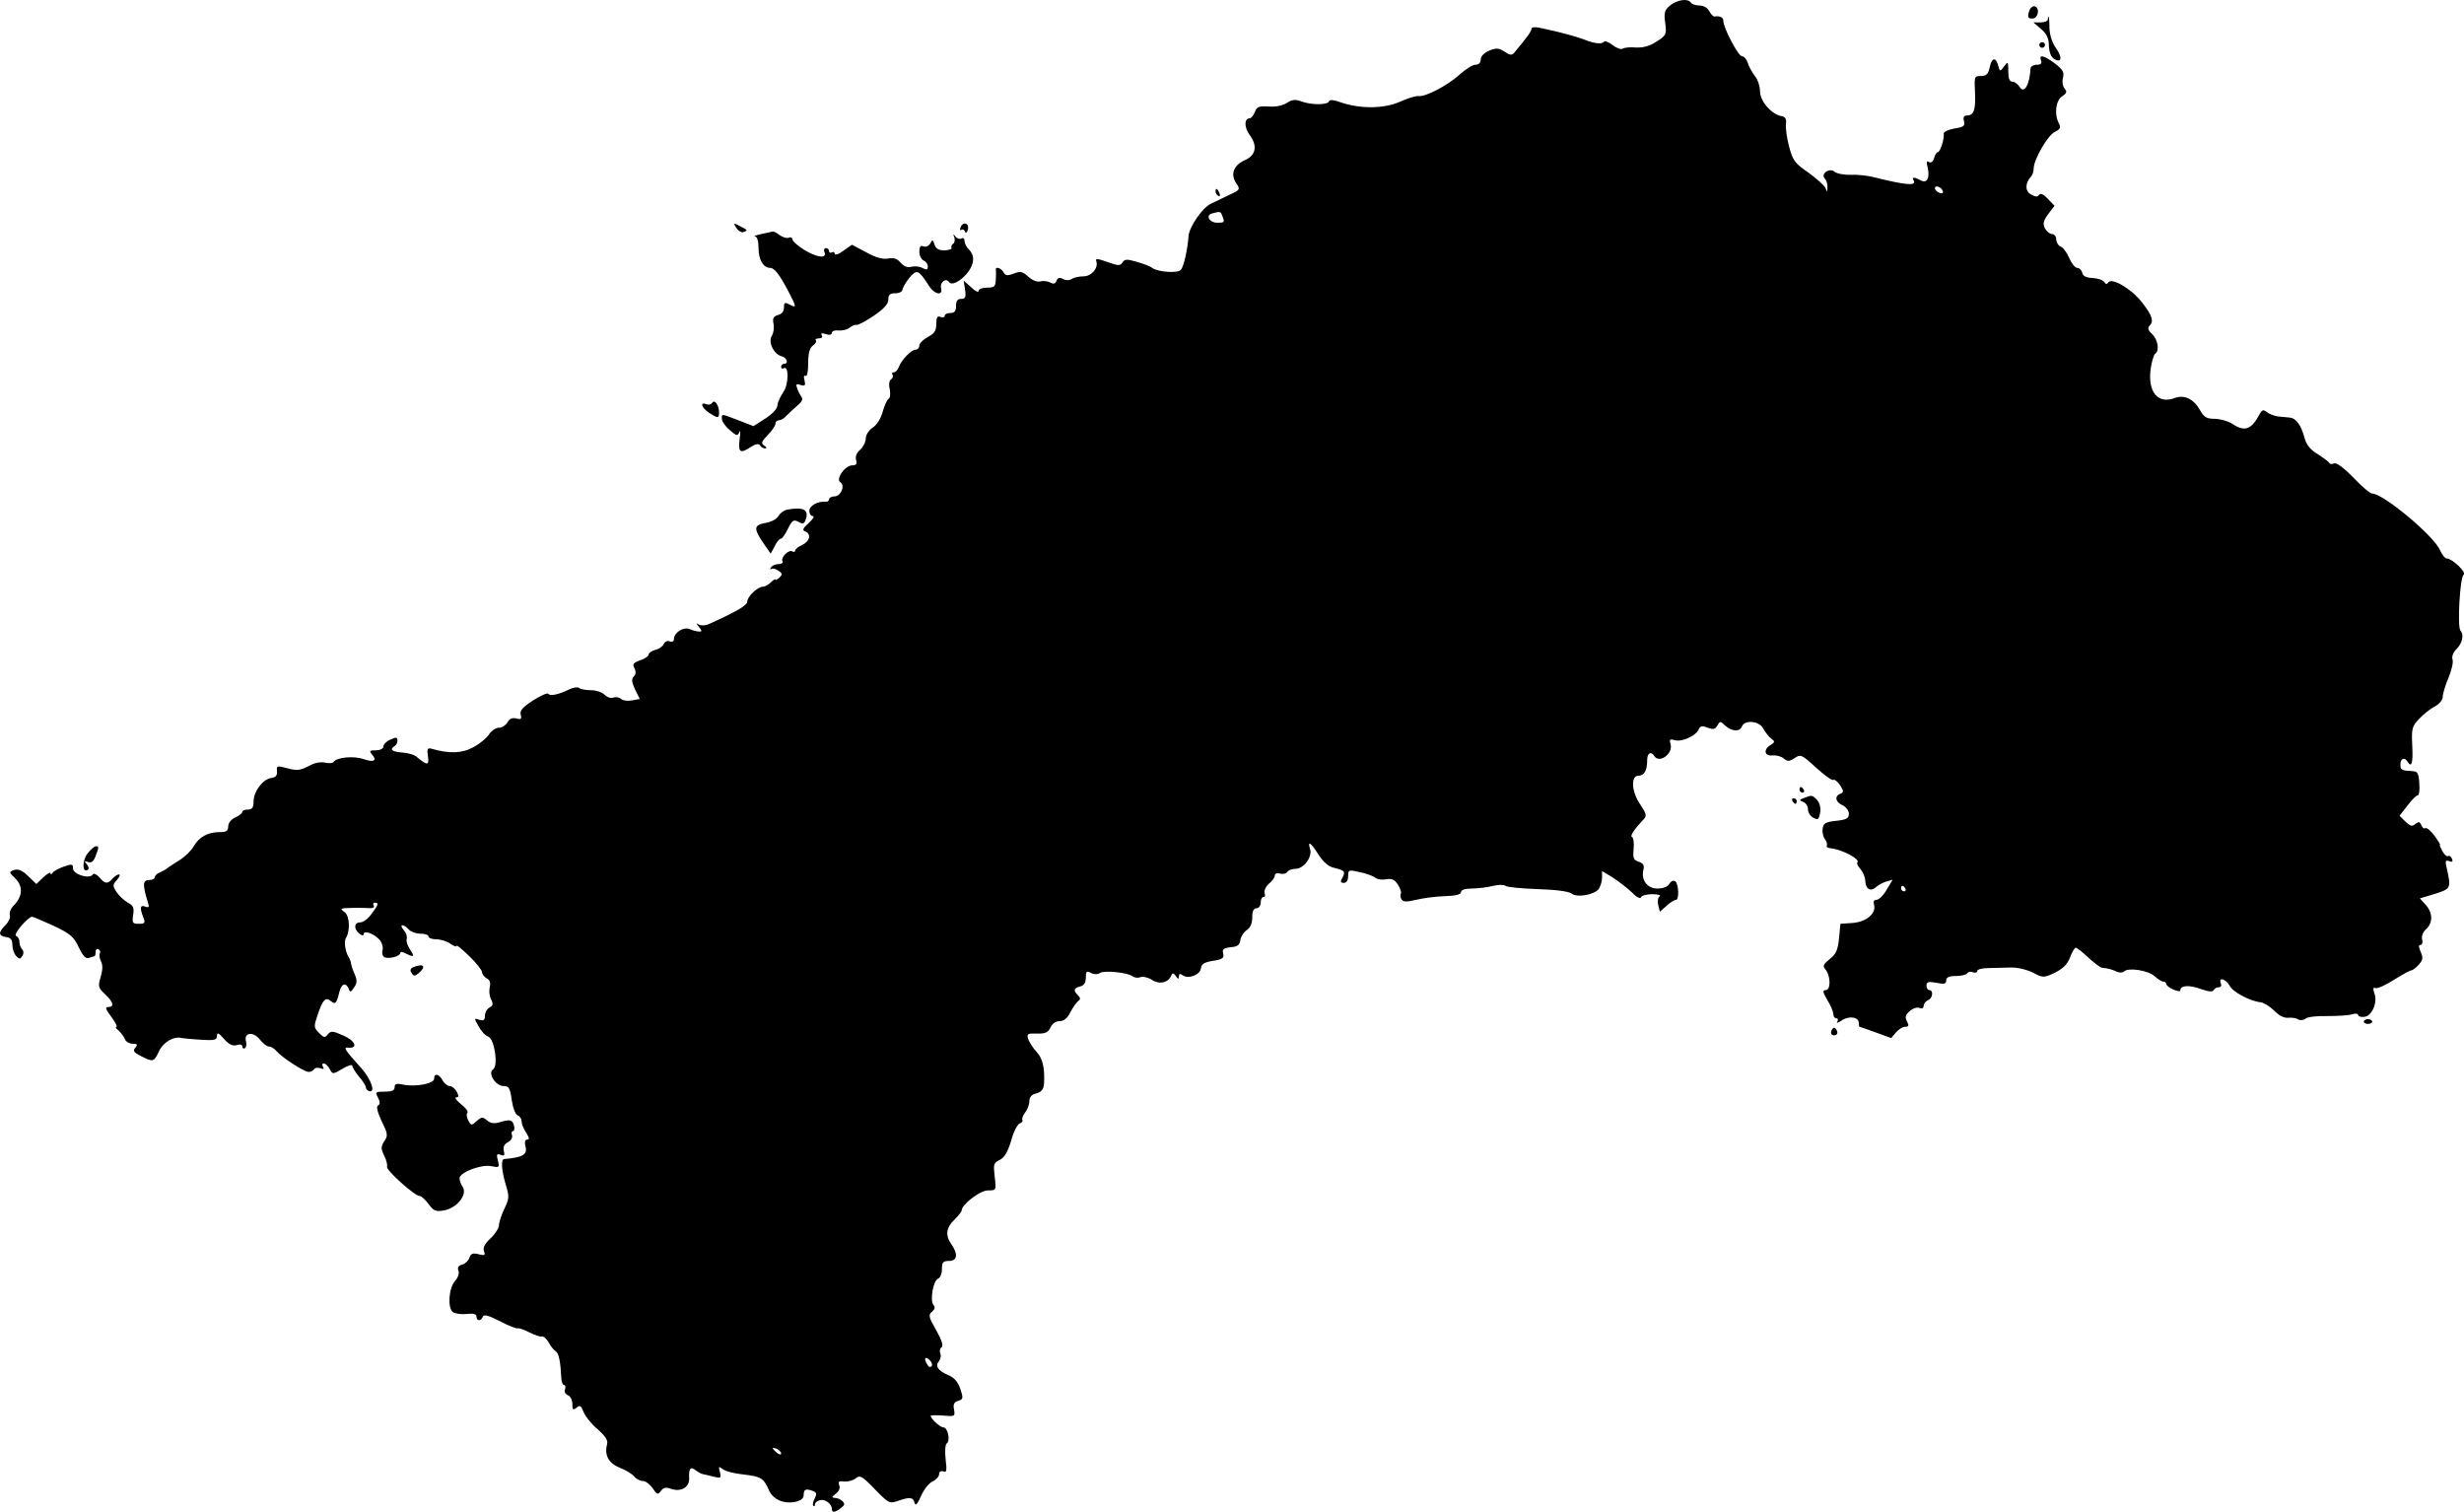
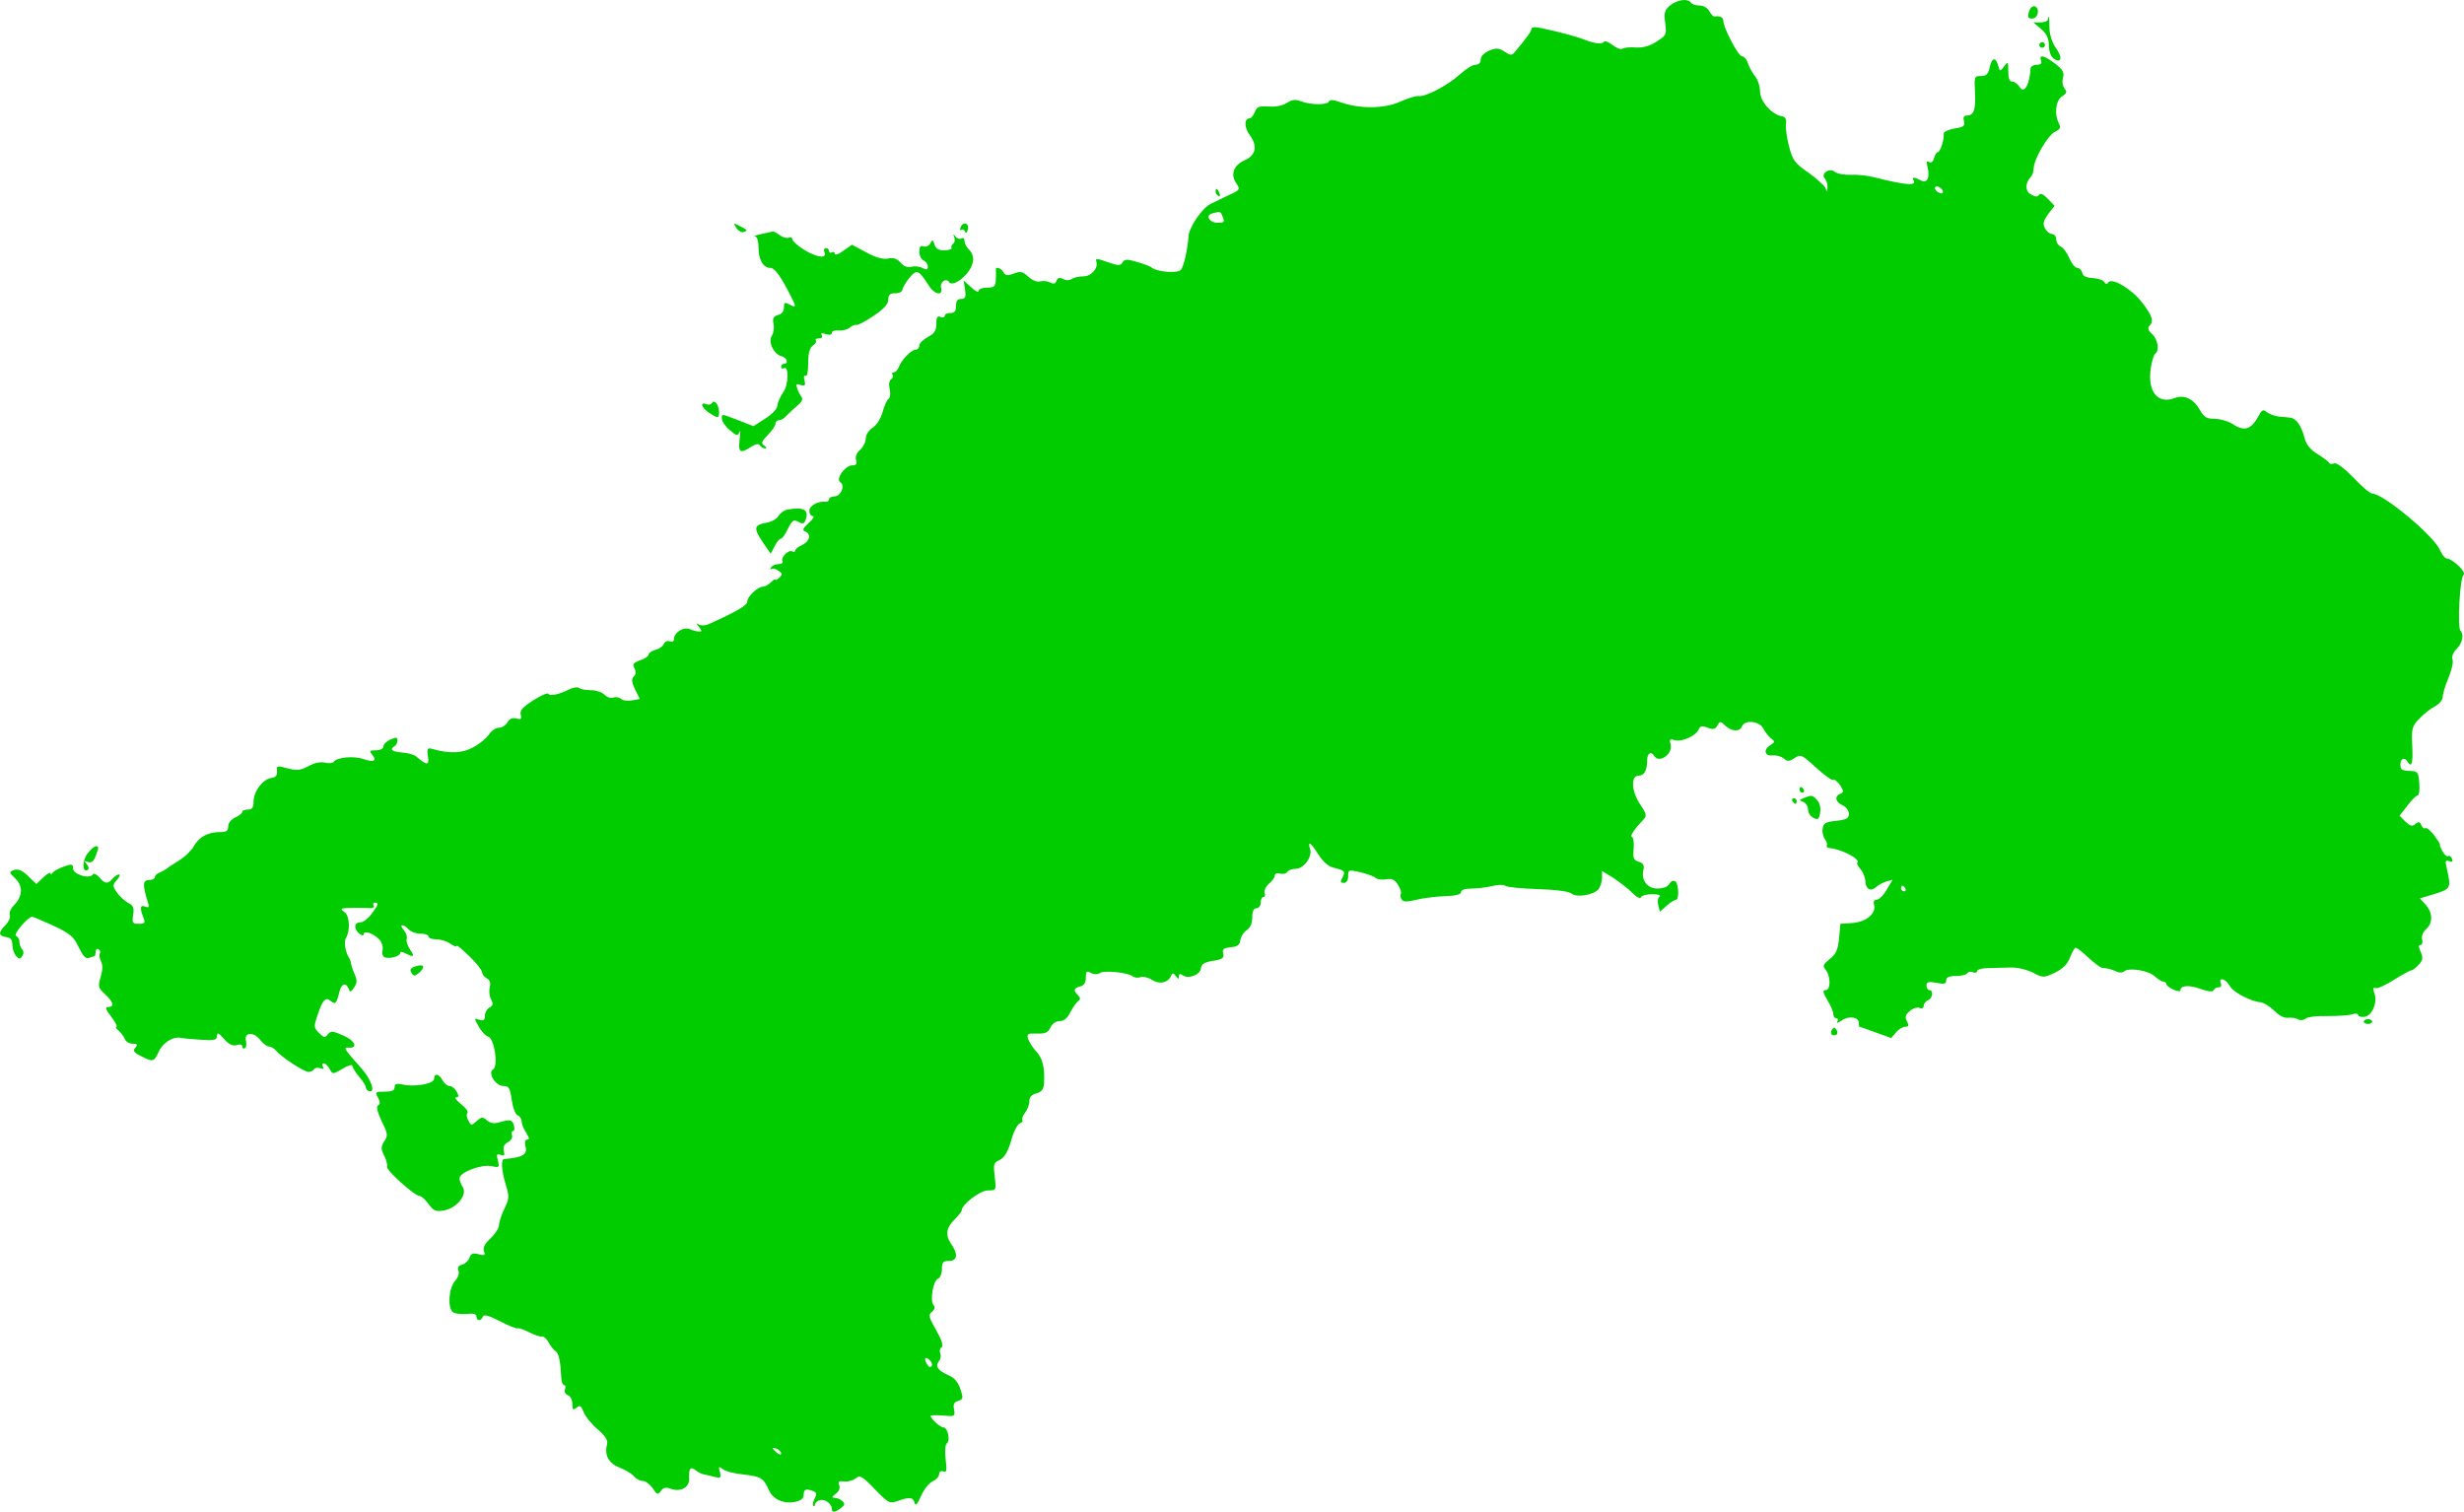
<svg xmlns="http://www.w3.org/2000/svg" version="1.0" width="873.433pt" height="535.864pt" viewBox="0 0 873.433 535.864" preserveAspectRatio="xMidYMid meet">
-   <g transform="translate(-594.1098,1275.947) scale(0.1,-0.1)" fill="#000000" stroke="none">
+   <g transform="translate(-594.1098,1275.947) scale(0.1,-0.1)" fill="#00cc00" stroke="none">
    <path d="M11861 12740 c-20 -17 -22 -26 -17 -63 5 -40 4 -43 -31 -65 -24 -16 -48 -22 -72 -21 -20 2 -42 0 -48 -4 -6 -4 -22 2 -36 13 -14 11 -28 16 -31 11 -6 -9 -35 -6 -71 9 -23 9 -81 25 -142 38 -28 7 -43 6 -43 0 0 -9 -15 -30 -61 -85 -8 -10 -15 -10 -34 3 -21 14 -30 14 -55 4 -18 -8 -30 -20 -30 -31 0 -12 -7 -19 -19 -19 -10 0 -35 -16 -56 -35 -42 -38 -121 -80 -146 -76 -9 1 -38 -8 -65 -20 -56 -25 -140 -26 -208 -3 -27 10 -42 11 -44 4 -5 -13 -63 -13 -98 0 -21 8 -32 7 -51 -5 -15 -10 -40 -15 -65 -13 -35 2 -42 -1 -49 -20 -5 -12 -13 -22 -18 -22 -20 0 -20 -32 0 -59 29 -39 22 -73 -19 -90 -39 -18 -50 -51 -28 -82 14 -21 13 -23 -27 -41 -23 -11 -52 -25 -64 -31 -30 -14 -78 -84 -79 -116 -3 -44 -16 -105 -27 -118 -10 -13 -82 -8 -102 7 -5 5 -29 14 -53 21 -37 11 -45 10 -52 -2 -8 -12 -15 -12 -54 2 -33 12 -43 13 -39 3 9 -23 -16 -54 -45 -54 -15 0 -34 -4 -41 -9 -9 -6 -22 -6 -32 0 -12 6 -19 4 -23 -7 -4 -11 -10 -12 -22 -6 -9 5 -25 7 -36 4 -11 -3 -28 4 -42 17 -20 18 -27 20 -51 11 -23 -9 -30 -8 -37 5 -9 15 -29 21 -27 8 1 -5 1 -20 0 -35 -1 -24 -5 -28 -31 -28 -16 0 -30 -5 -30 -12 0 -6 -12 -1 -26 13 l-27 24 5 -32 c4 -27 1 -33 -14 -33 -13 0 -18 -7 -18 -25 0 -18 -5 -25 -20 -25 -11 0 -20 -4 -20 -10 0 -5 -7 -7 -15 -4 -11 5 -15 -1 -15 -25 0 -24 -7 -34 -30 -46 -16 -9 -30 -22 -30 -30 0 -8 -6 -15 -13 -15 -16 0 -51 -37 -60 -62 -4 -10 -11 -18 -17 -18 -6 0 -9 -4 -5 -9 3 -5 0 -13 -5 -16 -7 -4 -9 -19 -5 -35 3 -15 2 -31 -4 -34 -6 -4 -15 -25 -21 -46 -6 -23 -21 -47 -35 -56 -14 -9 -25 -26 -25 -39 0 -12 -9 -30 -20 -40 -13 -11 -18 -25 -14 -37 4 -13 0 -18 -14 -18 -25 0 -60 -49 -42 -60 18 -11 2 -50 -21 -50 -10 0 -19 -5 -19 -10 0 -6 -6 -10 -12 -9 -27 3 -58 -14 -58 -32 0 -11 6 -19 13 -19 6 0 0 -11 -15 -24 -21 -19 -24 -26 -13 -30 23 -9 17 -35 -10 -48 -14 -6 -25 -15 -25 -20 0 -5 -5 -6 -10 -3 -13 8 -43 -22 -35 -35 3 -5 -3 -10 -14 -10 -11 0 -23 -5 -27 -12 -4 -6 -3 -9 2 -5 5 3 16 0 25 -7 14 -9 14 -13 3 -24 -8 -7 -14 -10 -14 -7 0 4 -7 -1 -16 -9 -8 -9 -21 -16 -28 -16 -19 0 -56 -35 -56 -53 0 -13 -37 -35 -137 -80 -11 -5 -27 -6 -35 -1 -10 6 -10 5 1 -9 11 -14 11 -17 0 -16 -8 0 -23 4 -34 9 -22 8 -55 -13 -55 -36 0 -8 -6 -11 -15 -8 -8 4 -17 -1 -21 -9 -3 -8 -16 -18 -30 -21 -13 -4 -24 -11 -24 -17 0 -5 -13 -15 -30 -20 -24 -9 -28 -14 -20 -28 6 -12 5 -22 -2 -29 -9 -9 -8 -20 4 -46 l17 -34 -27 -5 c-15 -3 -33 -1 -39 5 -7 6 -19 8 -28 5 -8 -4 -22 1 -31 10 -9 9 -30 16 -47 16 -18 0 -37 3 -43 8 -5 4 -21 2 -35 -5 -36 -18 -68 -25 -74 -16 -3 5 -27 -6 -54 -23 -38 -25 -48 -36 -44 -51 4 -15 1 -18 -16 -13 -15 3 -24 -1 -31 -14 -6 -10 -19 -19 -30 -19 -11 0 -26 -10 -35 -23 -8 -13 -33 -34 -56 -46 -39 -22 -85 -24 -150 -5 -12 3 -15 -2 -11 -27 5 -33 -2 -34 -39 -3 -8 8 -32 15 -52 16 -37 3 -46 11 -27 23 6 3 10 13 10 20 0 12 -5 12 -25 3 -14 -6 -25 -17 -25 -25 0 -7 -11 -13 -26 -13 -23 0 -25 -2 -14 -15 19 -22 6 -29 -31 -16 -34 12 -95 6 -105 -10 -3 -5 -16 -6 -30 -3 -16 4 -38 0 -59 -12 -29 -15 -41 -17 -74 -8 -38 10 -40 10 -38 -10 1 -15 -4 -22 -20 -24 -30 -4 -63 -48 -63 -83 0 -22 -5 -29 -20 -29 -11 0 -20 -4 -20 -8 0 -5 -11 -14 -25 -20 -15 -7 -25 -20 -25 -32 0 -16 -7 -20 -30 -20 -42 0 -73 -17 -92 -50 -9 -16 -32 -38 -50 -49 -18 -11 -37 -24 -43 -28 -5 -5 -18 -12 -27 -16 -10 -3 -18 -11 -18 -17 0 -5 -10 -10 -21 -10 -22 0 -23 -17 -4 -78 6 -18 4 -21 -9 -16 -18 7 -20 -4 -7 -38 8 -20 6 -23 -16 -23 -22 0 -24 3 -20 31 4 26 1 34 -19 44 -13 8 -31 24 -40 38 -14 22 -14 25 2 43 9 10 12 19 7 19 -6 0 -16 -7 -23 -15 -17 -20 -27 -19 -47 5 -10 11 -20 15 -23 10 -11 -18 -70 0 -70 21 0 16 -4 17 -32 7 -18 -6 -36 -16 -40 -22 -4 -6 -8 -7 -8 -2 0 5 -11 -1 -25 -14 l-25 -24 -29 28 c-20 20 -35 26 -49 22 -20 -7 -20 -8 4 -31 28 -28 25 -64 -7 -96 -10 -10 -16 -25 -13 -33 3 -8 -4 -24 -15 -35 -27 -27 -26 -39 2 -43 16 -2 22 -10 22 -28 0 -14 6 -31 13 -39 12 -12 15 -12 22 0 6 8 5 18 0 23 -6 6 -10 18 -10 27 0 10 -6 19 -12 21 -12 4 42 68 57 68 4 0 38 -15 76 -32 59 -28 72 -39 89 -76 15 -31 25 -42 36 -38 9 3 18 6 20 6 2 0 4 7 4 16 0 8 5 12 10 9 6 -4 8 -10 5 -15 -3 -5 -1 -18 4 -28 7 -13 6 -31 -1 -55 -10 -34 -9 -39 15 -61 30 -28 35 -46 11 -46 -11 0 -9 -8 12 -35 14 -19 22 -35 18 -35 -5 0 -2 -6 7 -13 8 -7 18 -20 22 -29 3 -10 16 -18 28 -18 17 0 19 -3 10 -14 -10 -11 -6 -17 20 -30 43 -22 46 -21 64 18 15 32 54 54 80 46 6 -1 36 -4 68 -6 49 -3 57 -1 57 14 1 13 6 11 25 -11 18 -20 31 -26 45 -22 12 4 20 2 20 -5 0 -6 4 -9 9 -6 5 3 7 14 4 25 -8 31 26 35 49 6 11 -14 25 -25 33 -25 7 0 18 -7 25 -15 19 -23 99 -75 115 -75 8 0 16 4 20 10 3 5 13 6 22 3 11 -4 14 -3 9 5 -4 7 -3 12 3 12 6 0 15 -9 21 -20 10 -19 11 -19 45 1 19 12 35 16 35 11 0 -6 11 -23 24 -39 13 -15 24 -32 24 -38 0 -5 5 -11 11 -13 25 -8 8 42 -27 81 -61 68 -65 75 -46 73 36 -3 24 25 -18 43 -38 17 -44 17 -55 4 -10 -13 -14 -12 -31 5 -19 19 -19 23 -5 64 18 54 28 65 47 49 16 -13 20 -9 30 32 7 30 23 36 33 12 5 -14 8 -13 19 4 11 16 12 25 2 48 -7 15 -12 33 -13 38 0 6 -4 16 -8 22 -12 19 -17 55 -10 67 16 25 14 78 -4 92 -17 12 -15 14 12 15 17 1 45 1 64 0 22 -2 31 1 27 8 -4 6 -2 11 3 11 16 0 14 -7 -11 -40 -12 -17 -30 -30 -40 -30 -22 0 -24 -23 -3 -40 9 -7 15 -8 15 -2 0 15 36 3 56 -19 9 -10 14 -27 11 -38 -3 -11 1 -22 8 -25 18 -6 55 4 55 16 0 5 8 4 19 -2 30 -15 33 -12 15 15 -9 13 -14 30 -11 37 2 7 -2 21 -11 31 -8 9 -10 17 -5 17 6 0 16 -7 23 -15 7 -8 25 -15 41 -15 16 0 29 -4 29 -10 0 -5 12 -10 28 -10 15 0 38 -7 50 -16 12 -8 22 -12 22 -7 0 4 20 -13 45 -37 25 -24 45 -50 45 -57 0 -6 7 -16 16 -21 12 -6 15 -17 11 -32 -3 -13 -1 -32 5 -43 8 -16 7 -22 -6 -29 -9 -5 -16 -18 -16 -29 0 -16 -5 -19 -20 -14 -19 6 -19 6 -2 -24 9 -17 24 -33 34 -36 22 -8 36 -104 17 -116 -20 -12 8 -59 37 -59 19 0 23 -7 29 -49 4 -28 13 -52 21 -55 8 -3 14 -12 14 -21 0 -9 7 -27 16 -40 11 -18 13 -25 4 -25 -8 0 -10 -9 -6 -25 7 -28 -9 -38 -76 -44 -12 -1 -9 -41 6 -91 13 -42 12 -50 -5 -85 -10 -21 -19 -47 -19 -58 0 -10 -14 -32 -30 -47 -21 -19 -28 -34 -23 -46 5 -14 2 -16 -20 -10 -20 5 -27 2 -32 -13 -3 -10 -15 -21 -25 -24 -14 -3 -18 -10 -14 -21 4 -10 -1 -25 -12 -37 -22 -25 -27 -94 -8 -110 7 -6 30 -9 49 -7 24 3 35 0 35 -9 0 -17 17 -17 23 0 3 8 20 4 59 -16 30 -16 58 -27 64 -26 5 2 23 -5 41 -14 18 -9 38 -16 44 -15 7 2 18 -8 25 -21 7 -13 18 -27 25 -31 11 -7 17 -37 20 -97 1 -13 5 -23 10 -23 4 0 6 -7 3 -15 -4 -8 1 -17 10 -21 9 -3 16 -17 16 -31 0 -21 2 -23 15 -13 12 10 16 7 25 -16 6 -15 28 -43 50 -61 27 -24 37 -39 33 -53 -10 -38 5 -67 45 -83 21 -8 44 -22 51 -31 8 -9 21 -16 31 -16 10 0 25 -12 35 -26 15 -23 18 -24 29 -9 9 12 18 14 36 7 35 -12 66 6 64 38 -2 34 5 43 23 28 8 -6 20 -13 27 -14 6 -1 23 -5 38 -9 24 -6 26 -5 21 17 -6 20 -4 21 10 10 8 -7 42 -16 74 -19 62 -7 71 -13 90 -56 15 -33 52 -49 93 -41 21 5 30 12 30 25 0 20 8 23 34 13 12 -5 13 -10 5 -26 -6 -11 -8 -22 -5 -26 3 -3 6 -1 6 5 0 6 8 13 18 15 18 5 42 -13 42 -32 0 -13 11 -12 32 4 13 10 15 15 6 24 -7 7 -19 12 -27 12 -13 1 -12 3 3 15 11 8 16 20 12 30 -5 13 -1 16 18 13 13 -1 31 4 40 11 15 13 23 9 68 -38 48 -49 52 -52 81 -42 42 15 55 14 60 -6 3 -13 10 -6 23 24 10 23 29 47 42 52 12 6 22 17 22 25 0 9 6 13 15 10 12 -5 13 3 8 44 -3 28 -1 52 4 55 14 9 4 57 -12 57 -11 0 -45 31 -45 41 0 2 20 3 44 1 42 -4 43 -3 39 21 -4 19 0 27 15 31 18 6 18 10 7 43 -8 24 -22 40 -42 48 -37 16 -48 32 -34 49 6 7 9 20 5 29 -3 8 -1 18 5 21 7 5 0 26 -19 60 -27 47 -29 55 -15 66 10 9 12 16 5 24 -13 16 -1 86 16 93 8 3 14 18 14 34 0 24 4 29 25 29 30 0 33 24 8 60 -22 31 -18 59 13 88 13 13 24 27 24 31 0 21 65 71 93 71 30 0 30 0 24 49 -5 44 -4 49 18 59 16 8 28 27 40 67 8 31 22 58 30 62 8 3 13 8 10 13 -2 4 2 16 10 26 8 10 15 29 15 40 0 15 8 24 25 28 18 5 25 14 27 34 3 59 -5 91 -29 116 -11 12 -23 31 -27 42 -6 19 -3 21 31 20 30 -1 40 4 48 22 6 13 19 22 32 22 15 0 28 10 39 33 9 17 22 35 28 39 8 5 7 11 -2 20 -17 17 -15 25 8 31 14 3 20 14 20 31 0 23 3 25 18 17 11 -6 24 -6 33 0 16 10 98 1 115 -12 6 -5 19 -7 28 -3 9 3 27 -1 41 -10 26 -17 58 -10 68 16 4 10 8 9 16 -2 8 -12 11 -12 11 -1 0 9 4 10 13 4 19 -15 62 0 65 24 2 16 13 22 44 27 33 5 39 10 35 26 -4 15 1 19 27 22 24 2 32 8 34 26 2 12 12 28 23 35 12 8 19 23 19 44 0 23 5 33 15 33 8 0 15 9 15 20 0 11 4 20 10 20 5 0 7 6 4 14 -3 8 4 23 15 33 12 9 21 23 21 29 0 7 8 10 19 7 10 -3 22 0 25 6 4 6 18 11 30 11 29 0 60 43 51 70 -10 32 3 23 30 -20 16 -25 35 -42 53 -46 40 -10 43 -13 32 -35 -9 -15 -7 -19 5 -19 9 0 15 9 15 24 0 23 2 23 42 14 23 -5 48 -14 55 -20 7 -6 24 -8 39 -5 19 3 29 -1 40 -19 9 -13 13 -27 11 -32 -3 -4 -2 -14 2 -20 6 -10 18 -10 52 -2 24 6 70 12 102 13 38 1 57 6 57 14 0 8 14 13 38 13 20 0 54 4 74 9 20 5 40 5 45 1 4 -5 56 -10 114 -12 64 -2 112 -8 121 -16 19 -15 78 -5 96 16 6 9 12 27 12 40 l0 24 38 -23 c20 -13 50 -36 67 -52 16 -17 31 -25 33 -18 2 6 20 11 40 11 21 0 32 -4 26 -8 -6 -4 -8 -17 -5 -30 l6 -24 24 21 c13 12 28 21 33 21 12 0 10 58 -3 66 -7 4 -16 -1 -21 -10 -5 -10 -22 -16 -42 -16 -36 0 -59 31 -49 68 3 14 -1 22 -17 27 -19 6 -21 13 -18 46 2 21 -1 40 -6 42 -8 3 8 27 42 63 11 11 9 20 -12 51 -32 46 -35 103 -7 103 21 0 31 19 31 56 0 24 14 32 25 14 17 -28 67 7 58 41 -5 18 -3 20 15 15 24 -8 77 16 85 39 5 11 12 13 31 5 20 -7 27 -6 35 8 9 16 11 16 28 -1 24 -21 52 -22 59 -2 10 24 61 19 75 -7 7 -13 19 -29 28 -36 15 -11 14 -13 -1 -23 -27 -15 -23 -41 6 -37 13 1 31 -3 40 -11 13 -11 19 -11 38 1 22 15 26 13 76 -33 30 -27 57 -47 62 -44 4 3 15 -6 24 -19 13 -21 13 -25 1 -30 -22 -8 -18 -30 8 -41 12 -6 22 -19 22 -30 0 -16 -8 -21 -45 -25 -38 -4 -46 -9 -48 -28 -2 -13 2 -29 8 -37 6 -8 9 -18 7 -22 -3 -5 2 -9 11 -10 40 -3 109 -39 97 -51 -3 -3 2 -13 11 -23 8 -9 16 -27 17 -40 1 -31 18 -41 37 -25 8 8 25 17 38 21 l22 6 -21 -35 c-11 -20 -28 -36 -36 -36 -9 0 -12 -6 -9 -17 9 -31 -27 -61 -75 -65 l-44 -3 -5 -52 c-4 -41 -11 -56 -33 -73 -23 -19 -26 -24 -15 -37 19 -23 19 -73 1 -73 -12 0 -11 -7 6 -36 12 -19 21 -42 21 -50 0 -8 5 -14 11 -14 5 0 7 -5 3 -12 -4 -6 3 -4 15 4 25 18 61 13 61 -8 0 -8 1 -14 3 -14 1 0 27 -9 57 -20 l55 -20 17 20 c9 11 24 20 32 20 13 0 15 4 7 19 -8 14 -6 23 9 36 11 10 26 15 35 12 9 -4 15 -1 15 7 0 8 7 16 15 20 17 6 21 36 5 36 -5 0 -10 7 -10 16 0 13 7 15 35 10 28 -6 35 -4 35 9 0 10 10 15 34 15 19 0 37 4 41 10 3 5 12 7 20 3 8 -3 15 -1 15 5 0 5 17 10 38 10 20 1 56 1 79 2 24 1 58 -7 80 -18 37 -19 38 -19 79 0 29 15 44 30 53 54 7 19 16 34 20 34 5 0 25 -16 45 -35 21 -19 43 -36 49 -36 21 -2 32 -5 50 -13 10 -5 22 -5 27 0 15 15 87 4 109 -17 11 -10 25 -19 31 -19 5 0 10 -4 10 -8 0 -5 11 -14 25 -20 14 -6 25 -8 25 -3 0 18 31 20 72 5 28 -10 44 -11 46 -4 2 5 10 10 18 10 8 0 11 6 7 15 -8 23 19 14 32 -10 11 -22 74 -55 109 -58 11 -1 33 -15 49 -30 17 -18 36 -27 50 -25 12 1 28 -1 35 -6 7 -4 19 -3 26 3 7 6 41 10 77 9 35 0 74 2 87 6 12 4 22 3 22 -2 0 -5 10 -8 21 -7 28 2 49 51 37 83 -6 18 -5 23 4 19 7 -2 37 11 66 30 29 18 56 33 61 33 4 0 16 9 26 20 15 17 16 24 7 45 -8 18 -8 25 -1 25 6 0 9 9 6 19 -3 12 3 27 14 37 25 22 24 59 -2 87 l-20 22 53 16 c57 18 58 20 43 88 -7 29 -6 33 8 28 11 -4 14 -2 10 8 -3 8 -9 13 -14 10 -4 -3 -13 5 -20 17 -7 13 -11 23 -9 23 3 0 -6 14 -19 32 -13 18 -28 30 -33 27 -4 -3 -11 2 -14 11 -5 12 -9 13 -21 4 -11 -10 -18 -8 -35 8 l-21 21 28 36 c15 20 31 36 36 36 5 0 8 19 6 43 -2 34 -6 42 -22 43 -41 2 -45 4 -45 24 0 21 15 27 25 10 15 -24 20 -6 17 56 -3 61 -1 69 25 96 15 16 40 36 56 44 15 8 27 23 27 33 0 11 9 41 20 67 11 26 18 55 15 65 -4 11 2 26 14 38 21 21 27 51 14 65 -12 12 -2 190 11 198 12 8 -39 57 -60 58 -6 0 -17 14 -24 30 -21 50 -201 200 -240 200 -7 0 -37 25 -66 56 -33 34 -60 54 -68 51 -8 -3 -16 -3 -18 1 -2 5 -20 18 -40 31 -27 16 -41 33 -48 59 -12 44 -29 68 -50 71 -8 1 -27 3 -42 4 -15 2 -33 9 -42 16 -12 10 -17 8 -27 -11 -28 -52 -52 -60 -96 -30 -15 9 -43 17 -62 17 -28 0 -37 6 -51 30 -22 40 -55 56 -89 44 -61 -24 -98 22 -86 105 4 25 11 49 16 52 16 10 9 51 -11 69 -14 13 -17 22 -10 29 17 17 11 36 -27 85 -38 48 -107 88 -119 69 -4 -7 -9 -6 -14 2 -4 7 -23 13 -41 14 -23 1 -35 7 -37 19 -2 9 -10 17 -18 17 -7 0 -20 16 -28 35 -8 19 -22 38 -31 41 -8 3 -15 15 -15 25 0 10 -7 19 -15 19 -8 0 -19 9 -25 20 -8 16 -6 26 11 50 l23 30 -24 25 c-15 16 -26 21 -31 14 -5 -8 -12 -8 -28 1 -22 11 -22 41 0 64 5 6 9 18 9 28 0 32 50 118 75 130 19 9 22 15 15 29 -18 32 -12 83 11 97 16 11 18 16 9 27 -7 8 -10 26 -6 39 5 19 -1 29 -28 50 -39 29 -58 34 -50 11 4 -10 0 -15 -15 -15 -12 0 -21 -6 -22 -12 -3 -61 -24 -94 -40 -65 -6 9 -17 17 -24 17 -11 0 -15 11 -15 37 0 35 -1 36 -15 17 -14 -19 -15 -19 -21 4 -9 31 -23 27 -30 -8 -5 -23 -12 -30 -31 -30 -23 0 -24 -2 -21 -57 3 -63 -4 -83 -29 -83 -10 0 -14 -6 -10 -20 4 -17 -1 -21 -34 -26 -22 -4 -38 -12 -38 -18 3 -18 -12 -66 -21 -66 -4 0 -10 -9 -13 -21 -4 -13 -10 -18 -18 -14 -9 6 -10 1 -5 -18 9 -38 -2 -59 -24 -47 -23 12 -33 13 -26 1 13 -21 -23 -19 -139 10 -22 6 -60 10 -83 9 -24 -1 -50 4 -58 11 -18 15 -51 -8 -34 -25 5 -5 10 -19 9 -30 0 -19 -1 -19 -7 -3 -4 9 -32 34 -61 55 -48 33 -55 43 -68 92 -8 30 -13 66 -11 80 2 18 -2 26 -17 28 -35 7 -75 53 -75 88 0 17 -8 42 -19 55 -10 13 -21 34 -25 47 -4 12 -13 22 -20 22 -13 0 -66 101 -66 125 0 13 -12 19 -32 16 -4 0 -12 8 -18 19 -6 12 -21 20 -35 20 -13 0 -27 5 -30 10 -10 16 -48 11 -74 -10z m967 -658 c2 -7 -2 -10 -12 -6 -9 3 -16 11 -16 16 0 13 23 5 28 -10z m-2554 -88 c9 -23 8 -24 -18 -24 -28 0 -43 27 -18 33 29 8 30 7 36 -9z m2421 -2384 c3 -5 1 -10 -4 -10 -6 0 -11 5 -11 10 0 6 2 10 4 10 3 0 8 -4 11 -10z m-3451 -1692 c-4 -6 -10 -5 -15 3 -14 22 -10 33 6 19 8 -7 12 -17 9 -22z m-534 -310 c0 -6 -6 -5 -15 2 -8 7 -15 14 -15 16 0 2 7 1 15 -2 8 -4 15 -11 15 -16z" />
    <path d="M13136 12725 c-10 -26 -7 -33 12 -31 19 3 24 37 6 43 -6 2 -14 -3 -18 -12z" />
    <path d="M13200 12690 c0 -5 -12 -10 -26 -10 l-25 0 27 -23 c20 -17 28 -34 28 -60 1 -22 7 -39 18 -46 27 -17 31 5 7 38 -13 18 -22 45 -23 70 0 23 -2 41 -3 41 -2 0 -3 -4 -3 -10z" />
    <path d="M13170 12600 c0 -5 5 -10 10 -10 6 0 10 5 10 10 0 6 -4 10 -10 10 -5 0 -10 -4 -10 -10z" />
    <path d="M10250 12081 c0 -6 4 -13 10 -16 6 -3 7 1 4 9 -7 18 -14 21 -14 7z" />
    <path d="M8551 11952 c7 -11 19 -18 26 -15 16 6 16 6 -15 22 -21 11 -22 11 -11 -7z" />
    <path d="M9346 11953 c-3 -8 -2 -12 3 -8 5 3 11 0 13 -7 3 -7 7 -3 10 8 6 23 -18 30 -26 7z" />
    <path d="M8640 11930 c-19 -4 -29 -8 -22 -9 7 0 12 -17 12 -42 0 -40 17 -69 41 -69 15 0 33 -23 64 -82 30 -57 31 -62 5 -48 -17 9 -20 8 -20 -11 0 -13 -8 -23 -21 -26 -16 -5 -20 -12 -16 -31 3 -14 0 -34 -6 -43 -14 -22 7 -65 34 -72 20 -5 27 -27 9 -27 -5 0 -10 -5 -10 -11 0 -5 4 -8 9 -5 19 12 18 -58 -1 -84 -10 -15 -20 -35 -21 -47 0 -12 -18 -31 -43 -47 l-42 -27 -54 21 c-63 24 -58 23 -58 5 0 -9 12 -27 28 -40 24 -21 28 -22 34 -7 4 9 4 -2 1 -25 -6 -48 2 -53 41 -27 16 10 26 12 31 5 3 -6 12 -11 18 -11 7 0 6 4 -3 10 -12 8 -10 14 13 38 15 15 27 33 27 40 0 7 6 12 13 12 7 0 20 8 28 18 9 9 26 25 38 35 15 12 19 22 13 30 -5 7 -12 20 -15 30 -6 15 -3 17 12 12 16 -5 18 -2 14 16 -4 13 -2 20 4 16 5 -3 9 15 9 45 0 36 5 54 17 63 9 6 14 15 10 18 -3 4 1 7 11 7 10 0 14 5 10 11 -4 8 0 9 15 4 13 -4 21 -2 21 5 0 6 11 10 24 8 13 -1 30 3 39 10 8 7 19 11 24 10 5 -2 33 13 61 32 37 25 52 42 52 58 0 17 6 22 25 22 14 0 25 6 25 13 1 6 11 25 24 41 27 32 33 30 69 -26 20 -33 52 -39 44 -9 -5 20 18 37 28 21 12 -19 63 17 80 56 10 24 7 43 -11 61 -8 8 -14 21 -14 29 0 9 -5 12 -11 8 -6 -3 -16 0 -21 7 -8 11 -9 10 -4 -3 3 -10 1 -20 -5 -23 -5 -4 -7 -10 -5 -14 3 -4 -8 -8 -24 -9 -21 0 -31 5 -36 20 -6 19 -8 19 -15 5 -5 -9 -16 -14 -24 -11 -11 5 -15 -1 -15 -19 0 -14 7 -27 15 -31 8 -3 15 -12 15 -21 0 -12 -4 -13 -18 -6 -10 6 -28 8 -40 5 -13 -4 -27 1 -38 14 -13 15 -25 19 -45 15 -19 -3 -43 3 -77 22 l-51 27 -30 -21 c-17 -13 -31 -17 -31 -11 0 6 -4 8 -10 5 -5 -3 -10 -1 -10 4 0 6 -5 11 -11 11 -6 0 -9 -7 -5 -15 9 -24 -29 -18 -74 10 -22 14 -40 30 -40 36 0 6 -6 9 -13 6 -7 -3 -21 1 -32 9 -10 8 -21 13 -24 13 -3 -1 -22 -5 -41 -9z" />
    <path d="M8466 11332 c-4 -6 -13 -9 -21 -5 -24 9 -17 -13 10 -31 31 -20 35 -20 35 2 0 25 -16 47 -24 34z" />
    <path d="M8732 10953 c-12 -2 -26 -13 -32 -23 -5 -10 -25 -21 -45 -24 -42 -8 -43 -19 -9 -70 l27 -39 14 26 c7 15 17 27 22 27 5 0 16 16 25 35 15 30 20 34 37 25 15 -9 21 -7 25 5 15 37 -6 49 -64 38z" />
    <path d="M12320 9960 c0 -5 5 -10 11 -10 5 0 7 5 4 10 -3 6 -8 10 -11 10 -2 0 -4 -4 -4 -10z" />
    <path d="M12336 9931 c-18 -7 -18 -8 -3 -14 9 -3 17 -15 17 -26 0 -11 8 -25 19 -30 16 -9 20 -6 24 17 3 17 -1 34 -10 45 -18 19 -19 19 -47 8z" />
    <path d="M12295 9920 c3 -5 8 -10 11 -10 2 0 4 5 4 10 0 6 -5 10 -11 10 -5 0 -7 -4 -4 -10z" />
    <path d="M6252 9735 c-20 -25 -20 -71 0 -59 5 3 4 12 -3 20 -10 12 -9 13 4 8 12 -4 20 2 27 21 12 32 12 35 1 35 -5 0 -18 -11 -29 -25z" />
    <path d="M7408 9332 c-12 -5 -15 -11 -8 -21 7 -12 11 -12 24 -2 29 24 20 37 -16 23z" />
    <path d="M14320 9138 c0 -4 7 -8 15 -8 8 0 15 4 15 8 0 5 -7 9 -15 9 -8 0 -15 -4 -15 -9z" />
    <path d="M12435 9110 c-8 -13 -1 -24 14 -19 6 3 7 10 2 18 -6 10 -10 10 -16 1z" />
    <path d="M7480 8936 c0 -18 -67 -30 -110 -21 -23 5 -30 3 -30 -9 0 -12 -10 -16 -35 -16 -33 0 -35 -1 -24 -21 8 -15 8 -24 0 -28 -7 -4 -2 -23 13 -56 22 -44 23 -51 9 -71 -12 -20 -12 -26 0 -51 8 -15 12 -33 10 -39 -4 -12 98 -104 116 -104 6 0 20 -13 31 -28 18 -25 26 -28 55 -23 45 8 83 55 67 82 -7 10 -12 25 -12 32 0 21 77 50 112 43 29 -6 30 -5 24 20 -6 22 -4 25 10 20 13 -5 15 -2 11 14 -3 14 1 24 15 31 11 6 17 17 14 25 -3 8 -1 14 3 14 5 0 7 9 4 20 -6 21 -13 23 -53 11 -17 -5 -31 -3 -42 7 -16 13 -20 13 -37 -2 -18 -17 -20 -17 -30 2 -6 11 -7 23 -3 27 4 4 -6 18 -23 31 -16 13 -24 24 -17 24 10 0 10 5 2 20 -6 11 -17 20 -25 20 -8 0 -19 9 -25 20 -12 23 -30 27 -30 6z" />
  </g>
</svg>
